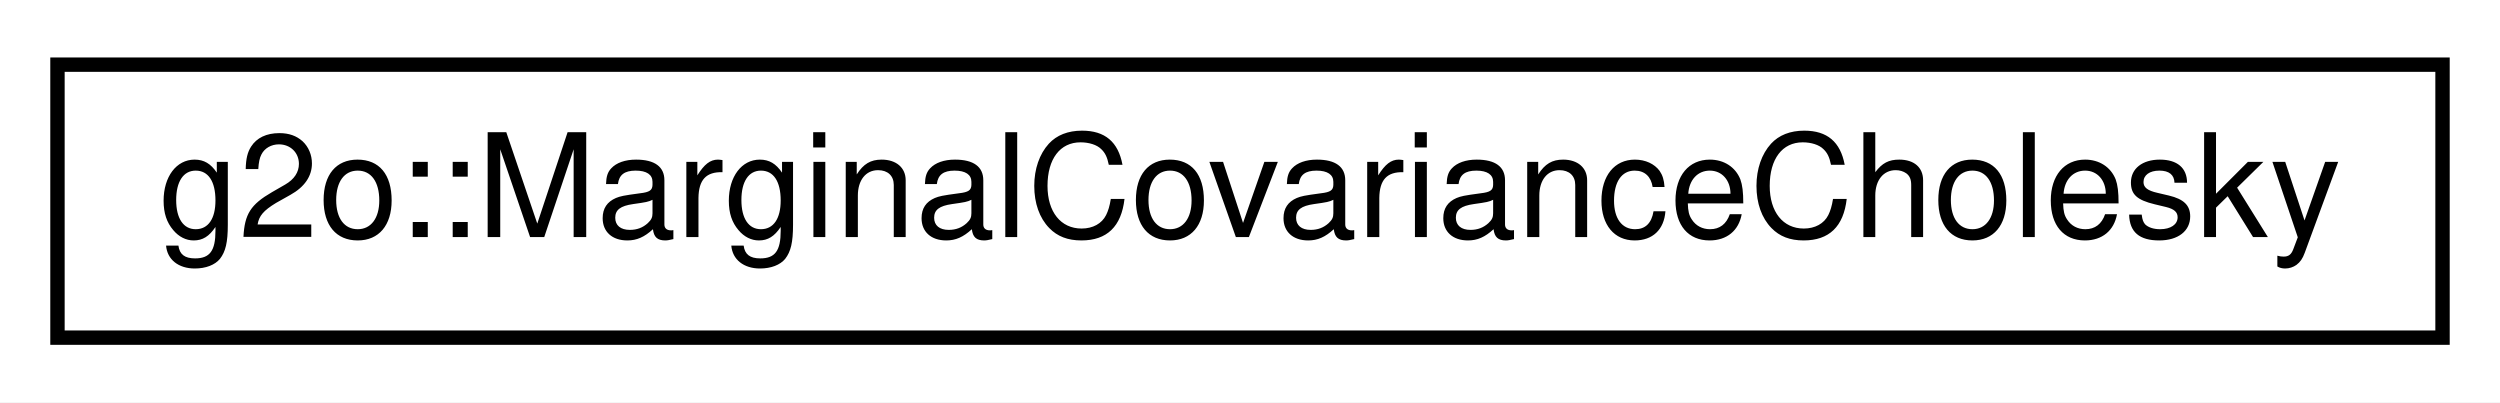
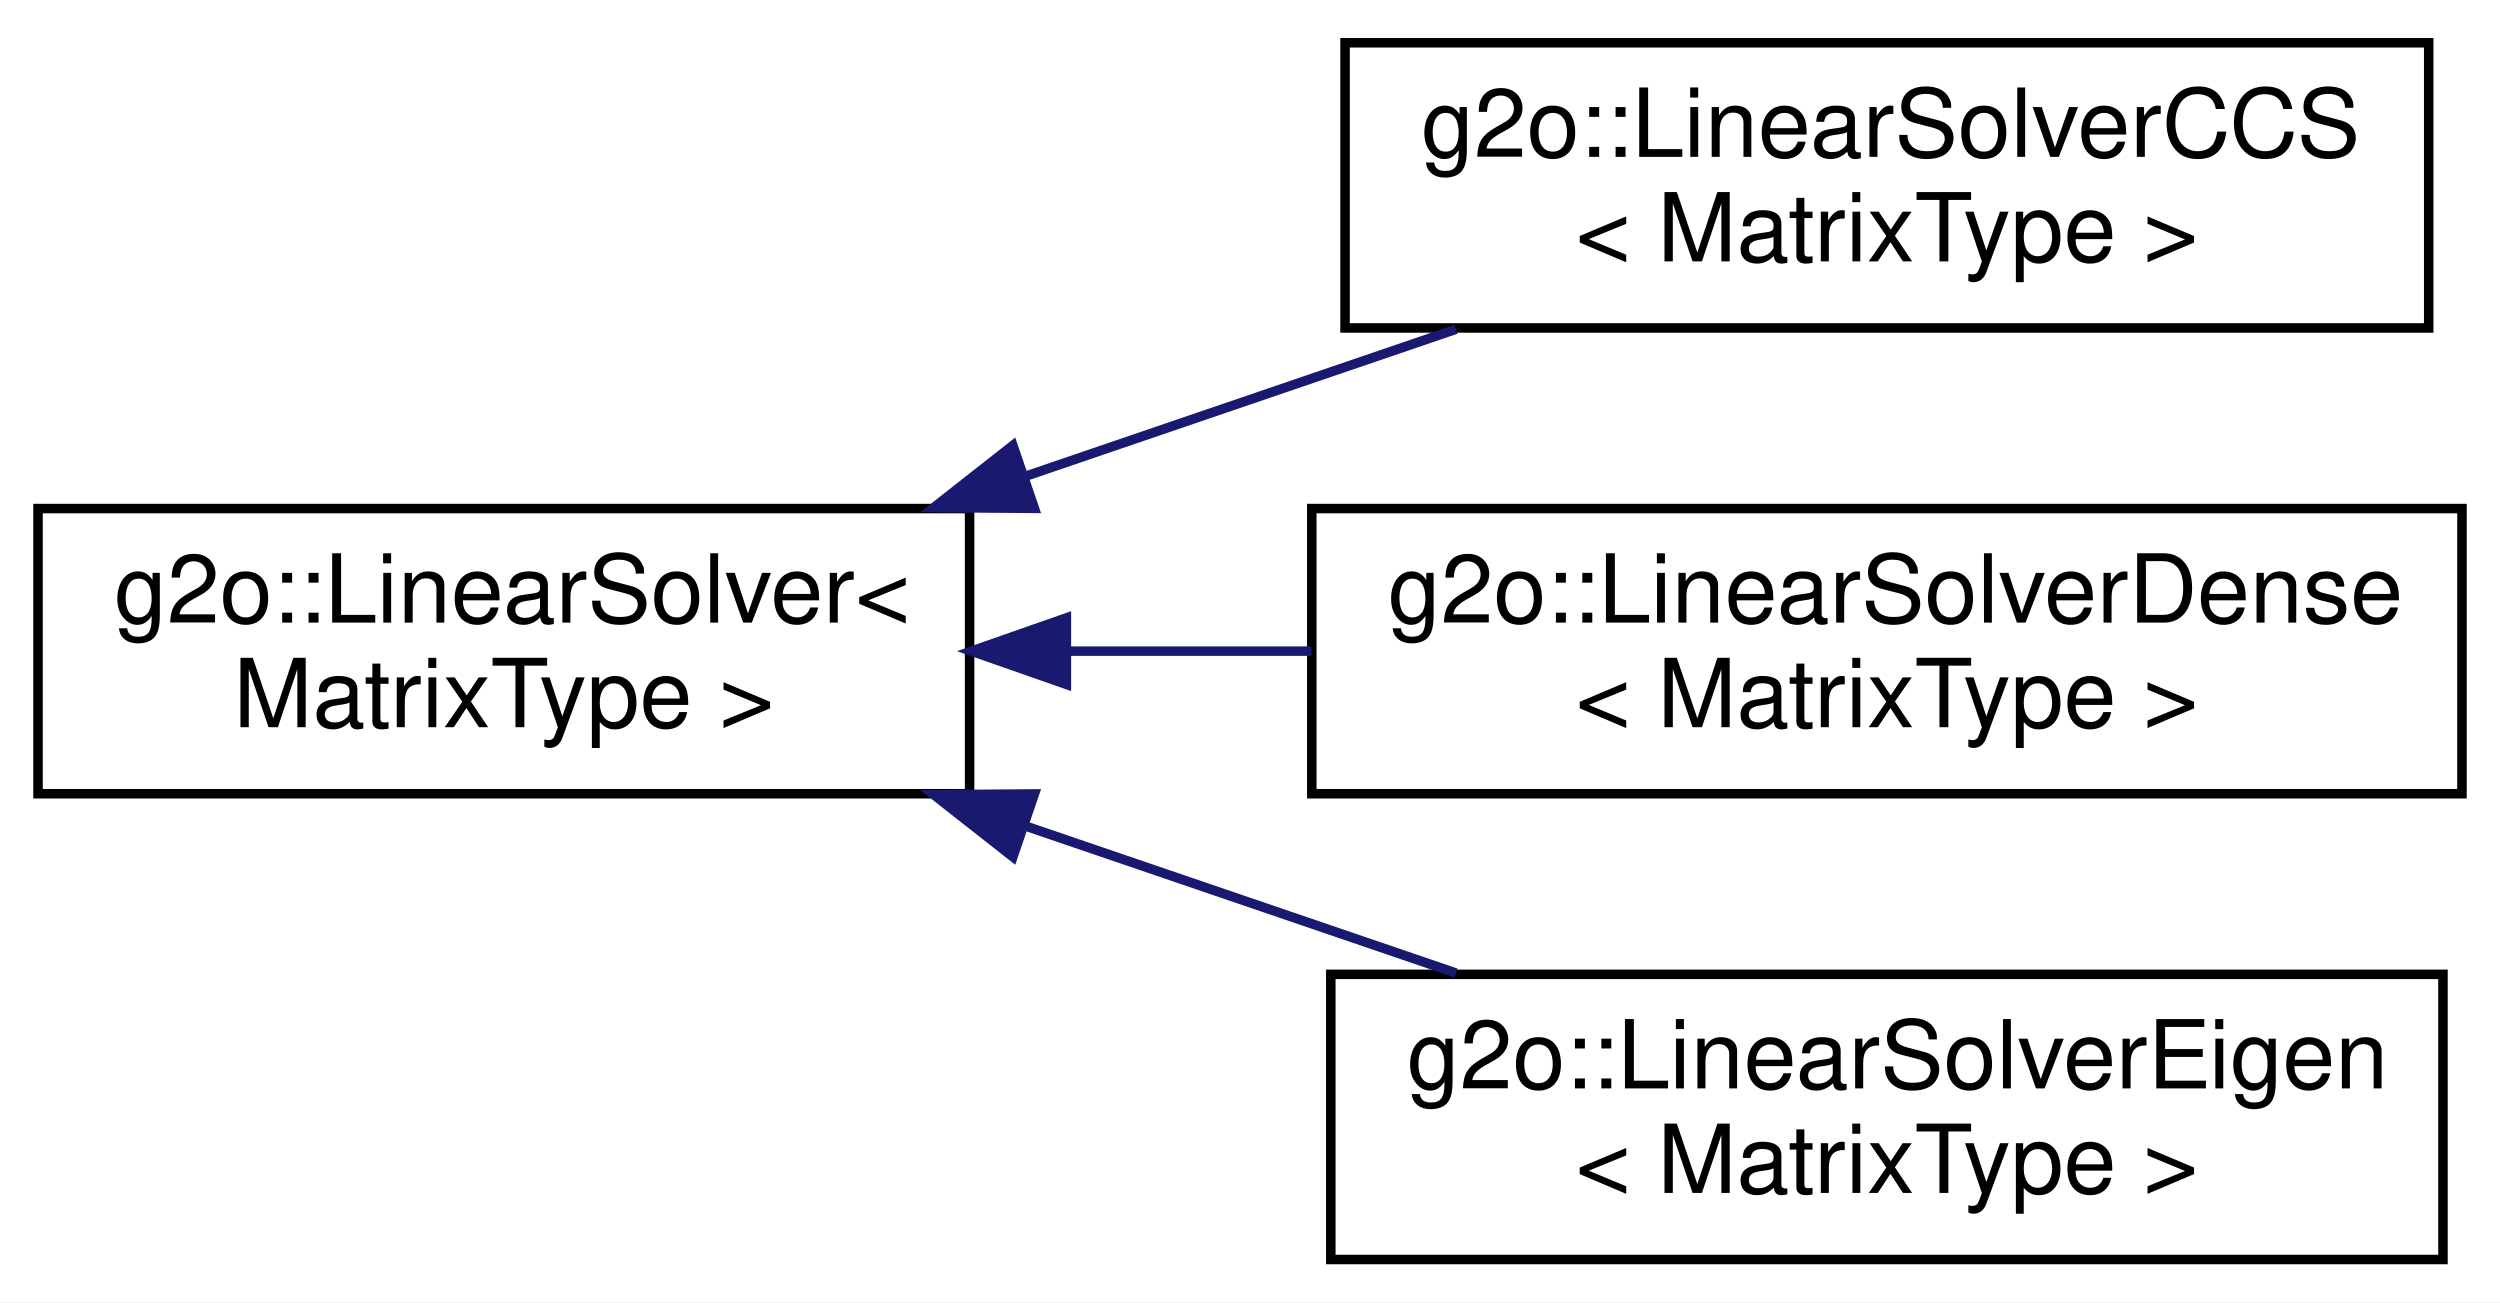
- <svg xmlns="http://www.w3.org/2000/svg" xmlns:xlink="http://www.w3.org/1999/xlink" width="174pt" height="28pt" viewBox="0.00 0.00 174.00 28.00">
-   <g id="graph0" class="graph" transform="scale(1 1) rotate(0) translate(4 24)">
-     <polygon fill="white" stroke="none" points="-4,4 -4,-24 170,-24 170,4 -4,4" />
+ <svg xmlns="http://www.w3.org/2000/svg" xmlns:xlink="http://www.w3.org/1999/xlink" width="263pt" height="137pt" viewBox="0.00 0.00 263.00 137.00">
+   <g id="graph0" class="graph" transform="scale(1 1) rotate(0) translate(4 133)">
+     <polygon fill="white" stroke="none" points="-4,4 -4,-133 259,-133 259,4 -4,4" />
    <g id="node1" class="node">
      <g id="a_node1">
-         <a xlink:href="classg2o_1_1_marginal_covariance_cholesky.html" target="_top" xlink:title="computing the marginal covariance given a cholesky factor (lower triangle of the factor) ...">
-           <polygon fill="white" stroke="black" points="0,-0.5 0,-19.5 166,-19.5 166,-0.5 0,-0.5" />
-           <text text-anchor="middle" x="83" y="-7.5" font-family="Helvetica,sans-Serif" font-size="10.00">g2o::MarginalCovarianceCholesky</text>
+         <a xlink:href="classg2o_1_1_linear_solver.html" target="_top" xlink:title="basic solver for Ax = b ">
+           <polygon fill="white" stroke="black" points="0,-49.5 0,-79.5 98,-79.5 98,-49.5 0,-49.5" />
+           <text text-anchor="start" x="8" y="-67.5" font-family="Helvetica,sans-Serif" font-size="10.00">g2o::LinearSolver&lt;</text>
+           <text text-anchor="middle" x="49" y="-56.5" font-family="Helvetica,sans-Serif" font-size="10.00"> MatrixType &gt;</text>
        </a>
      </g>
    </g>
+     <g id="node2" class="node">
+       <g id="a_node2">
+         <a xlink:href="classg2o_1_1_linear_solver_c_c_s.html" target="_top" xlink:title="Solver with faster iterating structure for the linear matrix. ">
+           <polygon fill="white" stroke="black" points="137.5,-98.5 137.5,-128.5 251.5,-128.5 251.5,-98.5 137.5,-98.5" />
+           <text text-anchor="start" x="145.5" y="-116.5" font-family="Helvetica,sans-Serif" font-size="10.00">g2o::LinearSolverCCS</text>
+           <text text-anchor="middle" x="194.5" y="-105.5" font-family="Helvetica,sans-Serif" font-size="10.00">&lt; MatrixType &gt;</text>
+         </a>
+       </g>
+     </g>
+     <g id="edge1" class="edge">
+       <path fill="none" stroke="midnightblue" d="M103.855,-82.89C118.797,-87.992 134.844,-93.471 149.173,-98.364" />
+       <polygon fill="midnightblue" stroke="midnightblue" points="104.82,-79.521 94.226,-79.601 102.558,-86.145 104.82,-79.521" />
+     </g>
+     <g id="node3" class="node">
+       <g id="a_node3">
+         <a xlink:href="classg2o_1_1_linear_solver_dense.html" target="_top" xlink:title="linear solver using dense cholesky decomposition ">
+           <polygon fill="white" stroke="black" points="134,-49.5 134,-79.5 255,-79.5 255,-49.5 134,-49.5" />
+           <text text-anchor="start" x="142" y="-67.5" font-family="Helvetica,sans-Serif" font-size="10.00">g2o::LinearSolverDense</text>
+           <text text-anchor="middle" x="194.5" y="-56.5" font-family="Helvetica,sans-Serif" font-size="10.00">&lt; MatrixType &gt;</text>
+         </a>
+       </g>
+     </g>
+     <g id="edge2" class="edge">
+       <path fill="none" stroke="midnightblue" d="M108.332,-64.5C116.785,-64.5 125.496,-64.5 133.972,-64.5" />
+       <polygon fill="midnightblue" stroke="midnightblue" points="108.183,-61 98.183,-64.5 108.183,-68 108.183,-61" />
+     </g>
+     <g id="node4" class="node">
+       <g id="a_node4">
+         <a xlink:href="classg2o_1_1_linear_solver_eigen.html" target="_top" xlink:title="linear solver which uses the sparse Cholesky solver from Eigen ">
+           <polygon fill="white" stroke="black" points="136,-0.5 136,-30.5 253,-30.5 253,-0.5 136,-0.5" />
+           <text text-anchor="start" x="144" y="-18.5" font-family="Helvetica,sans-Serif" font-size="10.00">g2o::LinearSolverEigen</text>
+           <text text-anchor="middle" x="194.5" y="-7.5" font-family="Helvetica,sans-Serif" font-size="10.00">&lt; MatrixType &gt;</text>
+         </a>
+       </g>
+     </g>
+     <g id="edge3" class="edge">
+       <path fill="none" stroke="midnightblue" d="M103.855,-46.11C118.797,-41.008 134.844,-35.529 149.173,-30.636" />
+       <polygon fill="midnightblue" stroke="midnightblue" points="102.558,-42.855 94.226,-49.399 104.82,-49.479 102.558,-42.855" />
+     </g>
  </g>
</svg>
